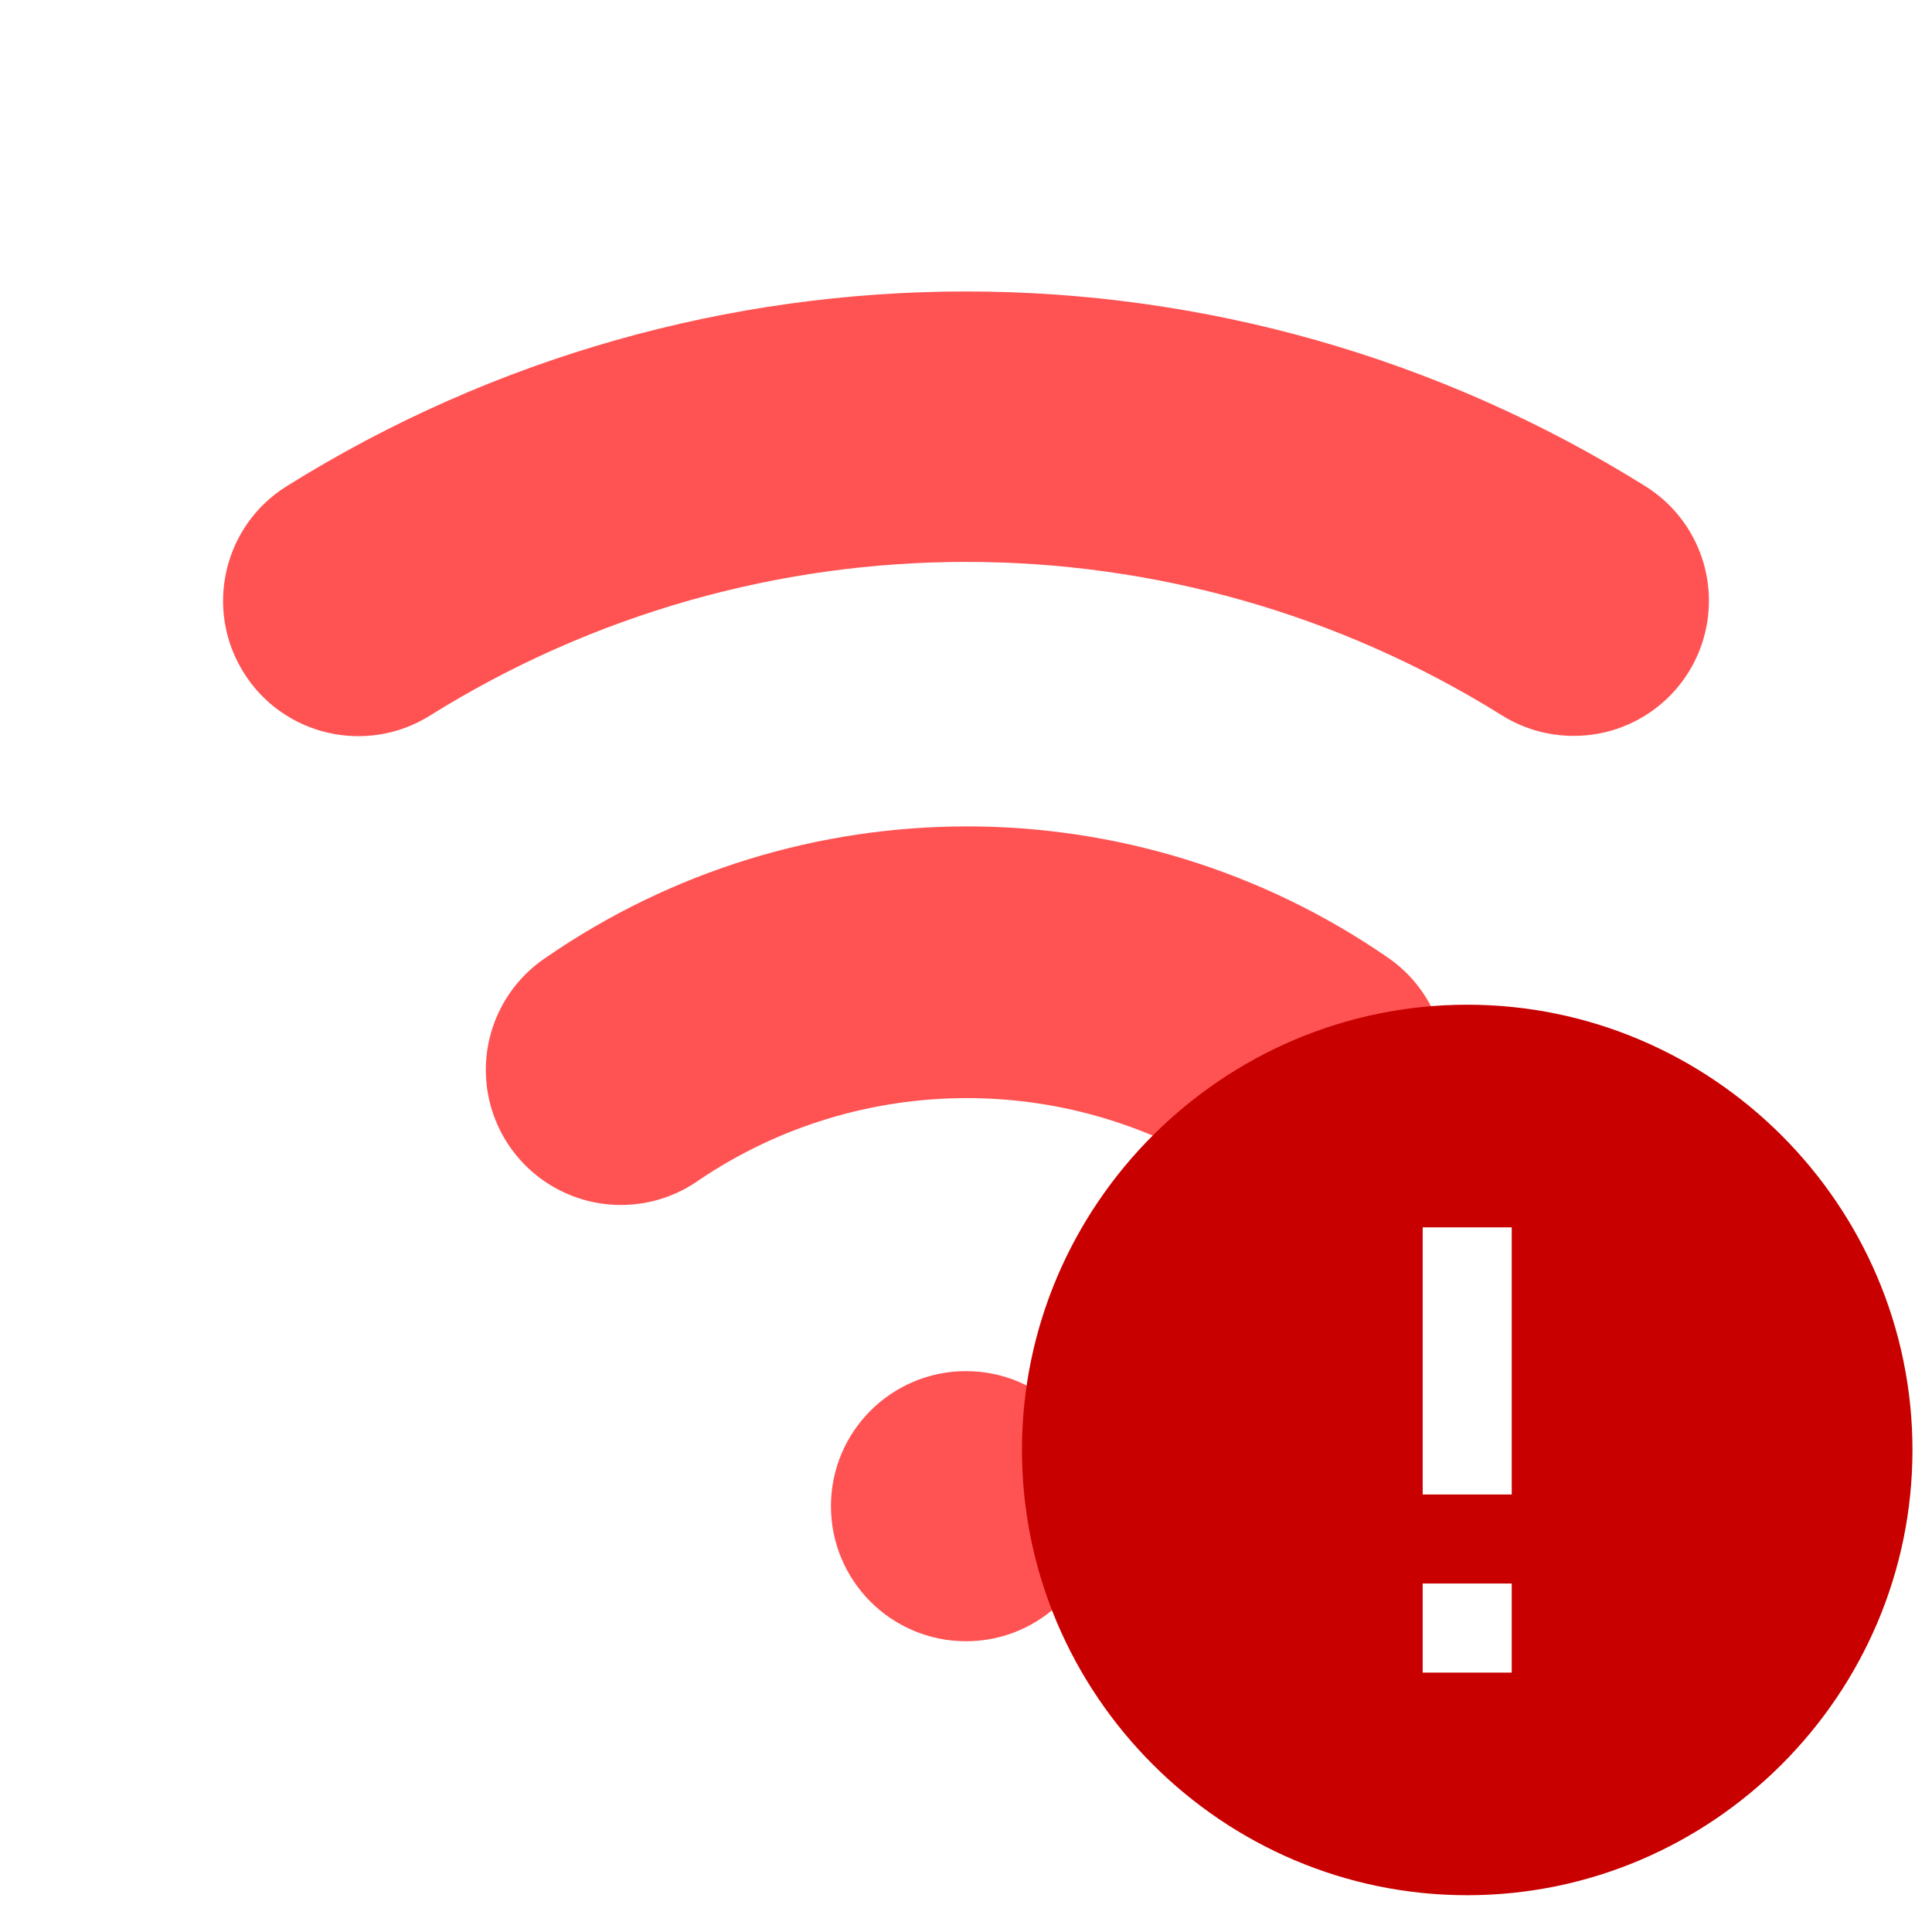
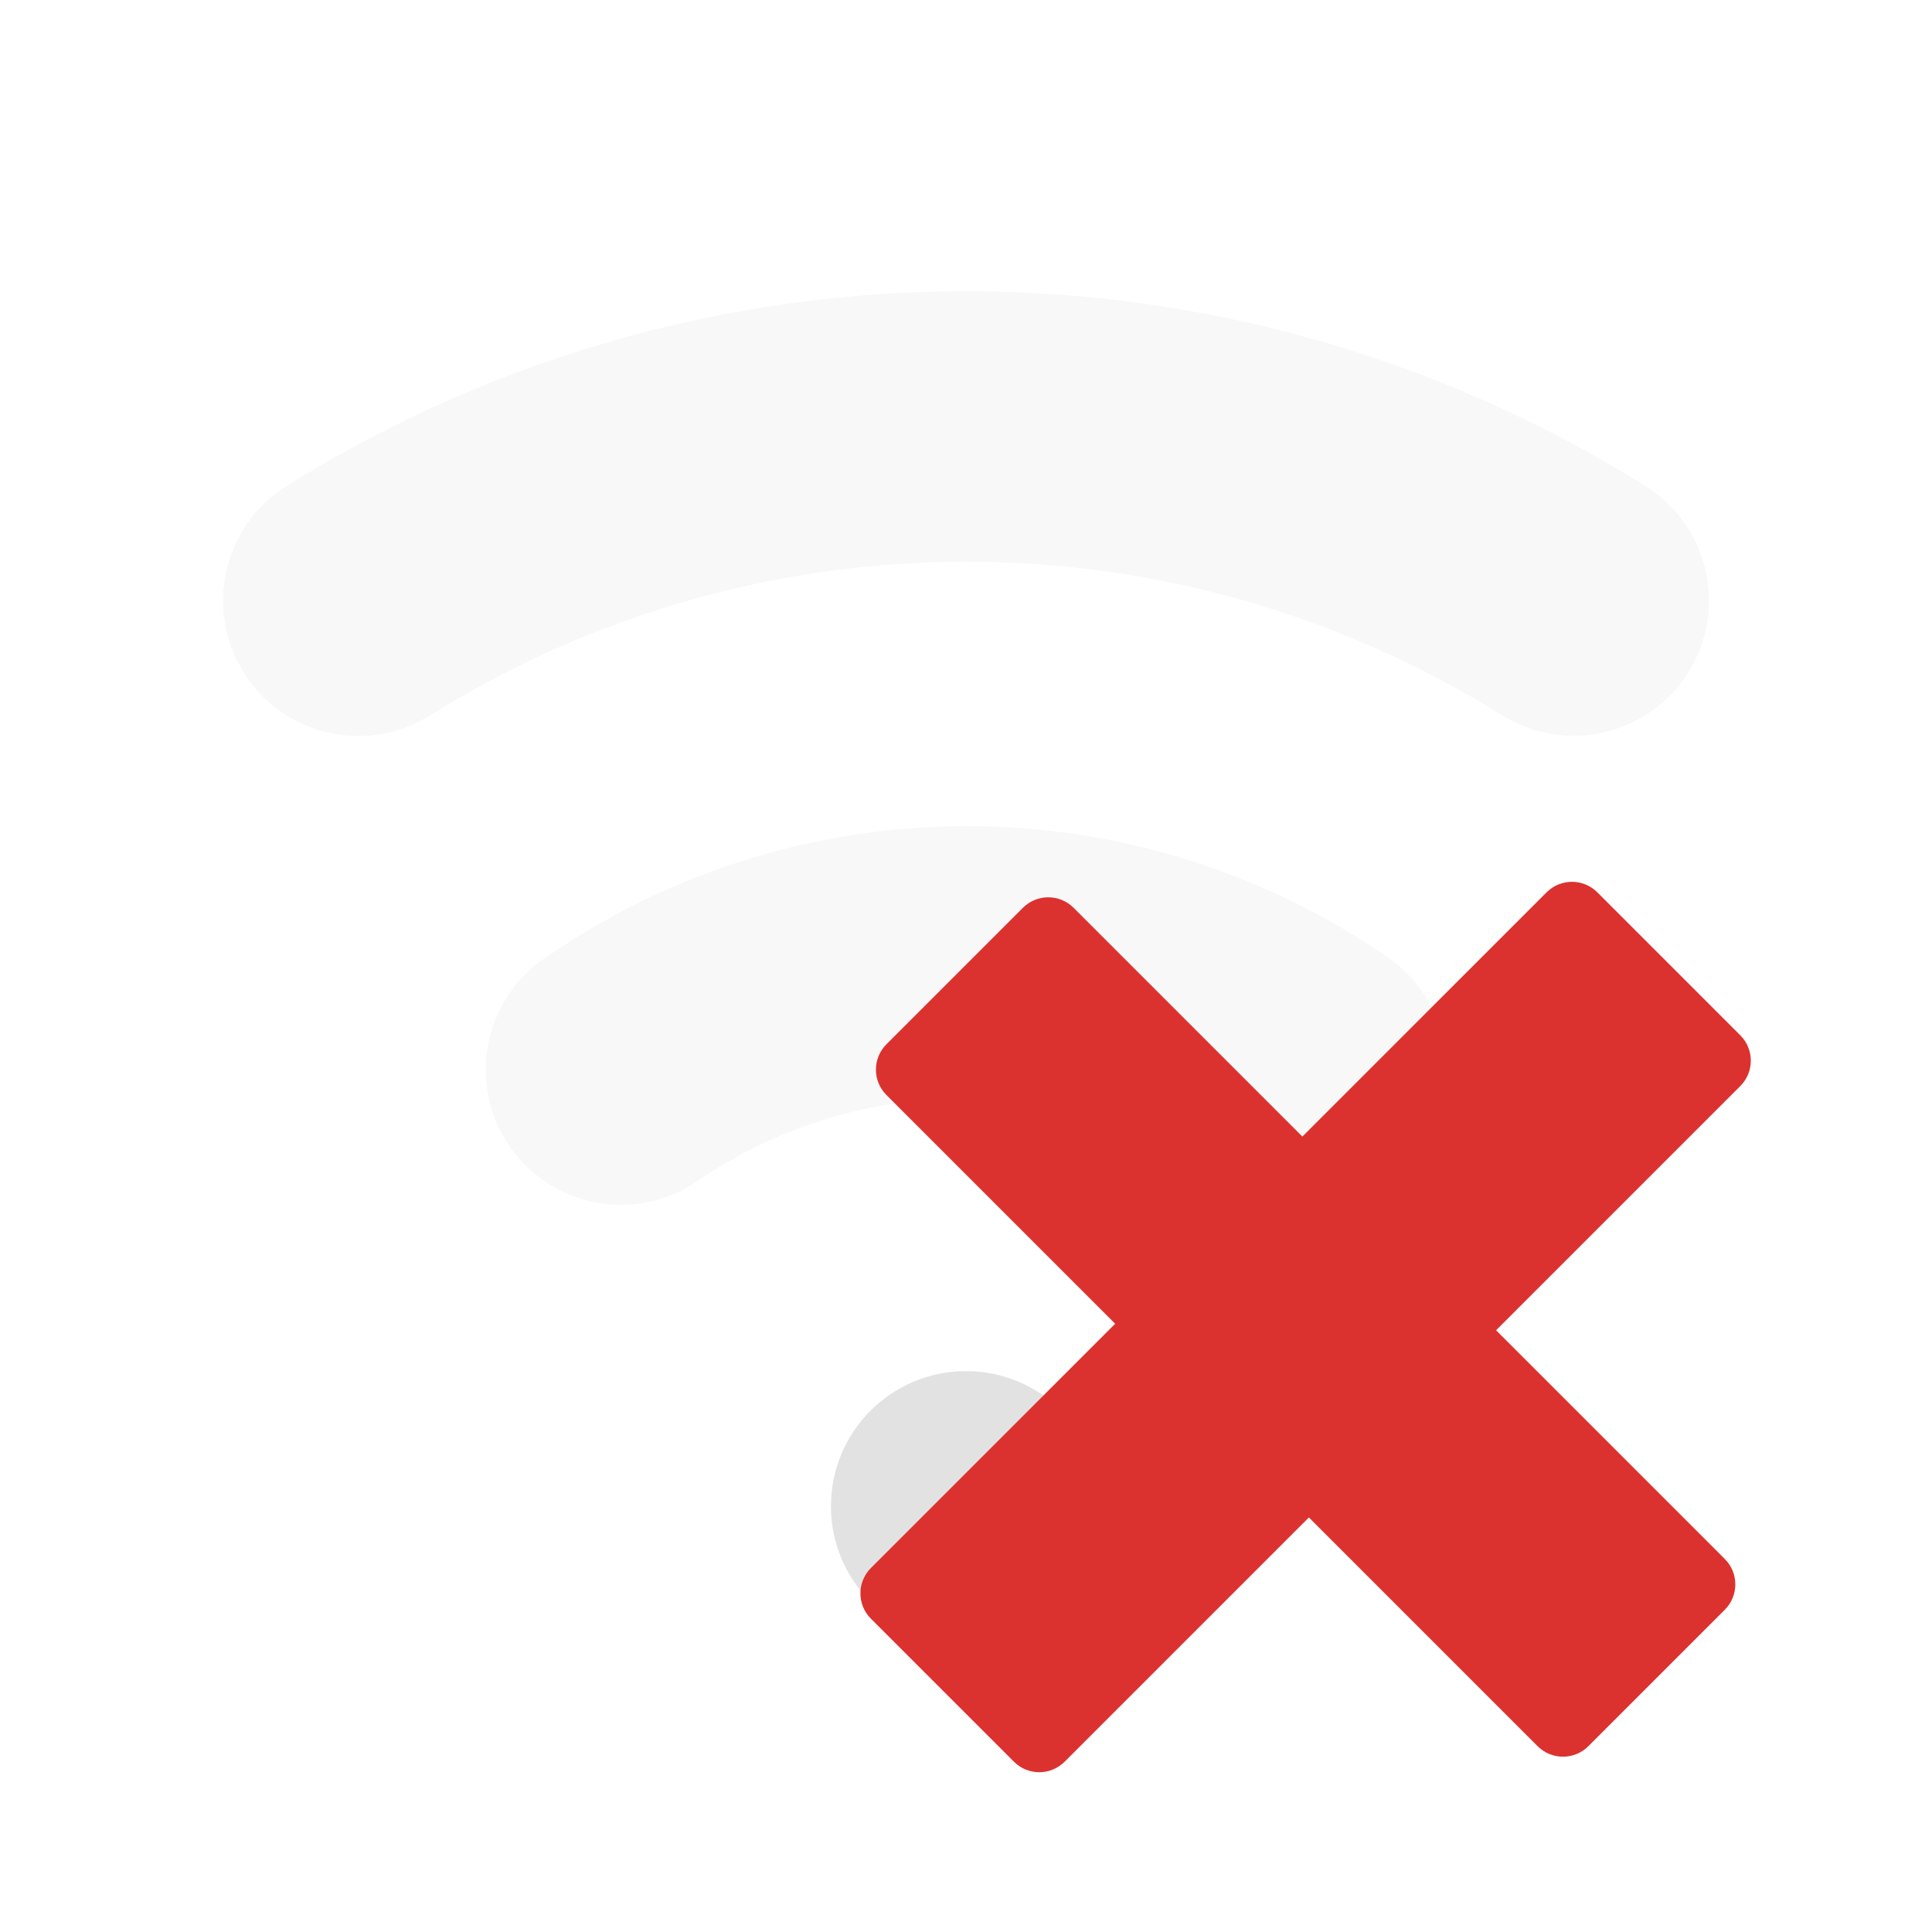
<svg xmlns="http://www.w3.org/2000/svg" version="1.1" width="1080" height="1080" viewBox="0 0 1080 1080" xml:space="preserve">
  <defs>
</defs>
-   <g transform="matrix(1 0 0 1 540 540)" id="e5990b2a-fd6e-48ff-8810-4b7c95854d04">
+   <rect x="0" y="0" width="100%" height="100%" fill="transparent" />
+   <g transform="matrix(1 0 0 1 540 540)" id="617cf89f-b343-4023-a1c8-7e7d3c044635">
    <rect style="stroke: none; stroke-width: 1; stroke-dasharray: none; stroke-linecap: butt; stroke-dashoffset: 0; stroke-linejoin: miter; stroke-miterlimit: 4; fill: rgb(255,255,255); fill-rule: nonzero; opacity: 1; visibility: hidden;" vector-effect="non-scaling-stroke" x="-540" y="-540" rx="0" ry="0" width="1080" height="1080" />
  </g>
-   <g transform="matrix(1 0 0 1 540 540)" id="1ea6753e-aa41-4e27-8903-1f6933d54d67">
+   <g transform="matrix(1 0 0 1 540 540)" id="58311c2f-0b72-46e0-86c6-c9b409627425">
</g>
-   <g transform="matrix(1 0 0 1 540 540)">
-     <rect style="stroke: none; stroke-width: 1; stroke-dasharray: none; stroke-linecap: butt; stroke-dashoffset: 0; stroke-linejoin: miter; stroke-miterlimit: 4; fill: rgb(255,255,255); fill-rule: nonzero; opacity: 1; visibility: hidden;" vector-effect="non-scaling-stroke" x="-540" y="-540" rx="0" ry="0" width="1080" height="1080" />
+   <g transform="matrix(1 0 0 1 50 50)">
+     <rect style="stroke: none; stroke-width: 1; stroke-dasharray: none; stroke-linecap: butt; stroke-dashoffset: 0; stroke-linejoin: miter; stroke-miterlimit: 4; fill: rgb(255,255,255); fill-opacity: 0; fill-rule: nonzero; opacity: 1;" vector-effect="non-scaling-stroke" x="-50" y="-50" rx="0" ry="0" width="100" height="100" />
  </g>
  <g transform="matrix(1 0 0 1 540 540)">
    <rect style="stroke: none; stroke-width: 1; stroke-dasharray: none; stroke-linecap: butt; stroke-dashoffset: 0; stroke-linejoin: miter; stroke-miterlimit: 4; fill: rgb(255,255,255); fill-rule: nonzero; opacity: 1; visibility: hidden;" vector-effect="non-scaling-stroke" x="-540" y="-540" rx="0" ry="0" width="1080" height="1080" />
  </g>
  <g transform="matrix(1 0 0 1 50 50)">
    <rect style="stroke: none; stroke-width: 1; stroke-dasharray: none; stroke-linecap: butt; stroke-dashoffset: 0; stroke-linejoin: miter; stroke-miterlimit: 4; fill: rgb(255,255,255); fill-opacity: 0; fill-rule: nonzero; opacity: 1;" vector-effect="non-scaling-stroke" x="-50" y="-50" rx="0" ry="0" width="100" height="100" />
  </g>
  <g transform="matrix(1 0 0 1 540 540)">
    <rect style="stroke: none; stroke-width: 1; stroke-dasharray: none; stroke-linecap: butt; stroke-dashoffset: 0; stroke-linejoin: miter; stroke-miterlimit: 4; fill: rgb(255,255,255); fill-rule: nonzero; opacity: 1; visibility: hidden;" vector-effect="non-scaling-stroke" x="-540" y="-540" rx="0" ry="0" width="1080" height="1080" />
  </g>
  <g transform="matrix(0.91 0 0 0.91 540 540)">
    <rect style="stroke: none; stroke-width: 1; stroke-dasharray: none; stroke-linecap: butt; stroke-dashoffset: 0; stroke-linejoin: miter; stroke-miterlimit: 4; fill: rgb(255,255,255); fill-rule: nonzero; opacity: 1; visibility: hidden;" vector-effect="non-scaling-stroke" x="-540" y="-540" rx="0" ry="0" width="1080" height="1080" />
  </g>
  <g transform="matrix(37.75 0 0 37.75 540 841.97)">
-     <circle style="stroke: none; stroke-width: 1; stroke-dasharray: none; stroke-linecap: butt; stroke-dashoffset: 0; stroke-linejoin: miter; stroke-miterlimit: 4; fill: rgb(255,83,83); fill-rule: nonzero; opacity: 1;" vector-effect="non-scaling-stroke" cx="0" cy="0" r="2" />
+     <circle style="stroke: none; stroke-width: 1; stroke-dasharray: none; stroke-linecap: butt; stroke-dashoffset: 0; stroke-linejoin: miter; stroke-miterlimit: 4; fill: rgb(226,226,226); fill-rule: nonzero; opacity: 1;" vector-effect="non-scaling-stroke" cx="0" cy="0" r="2" />
  </g>
-   <g transform="matrix(37.75 0 0 37.75 540.04 567.67)">
-     <path style="stroke: none; stroke-width: 1; stroke-dasharray: none; stroke-linecap: butt; stroke-dashoffset: 0; stroke-linejoin: miter; stroke-miterlimit: 4; fill: rgb(255,83,83); fill-rule: nonzero; opacity: 1;" vector-effect="non-scaling-stroke" transform=" translate(-11.99, -12.8)" d="M 17.1 15.59 C 16.695 15.59 16.3 15.467 15.967 15.236 C 13.571 13.619 10.433 13.619 8.037 15.236 C 7.449 15.654 6.682 15.723 6.029 15.416 C 5.376 15.11 4.938 14.475 4.884 13.756 C 4.83 13.037 5.167 12.344 5.767 11.943 C 9.52 9.352 14.484 9.352 18.237 11.943 C 18.959 12.44 19.272 13.349 19.012 14.185 C 18.751 15.022 17.976 15.591 17.1 15.59 Z" stroke-linecap="round" />
+   <g transform="matrix(37.75 0 0 37.75 540.02 567.56)">
+     <path style="stroke: none; stroke-width: 1; stroke-dasharray: none; stroke-linecap: butt; stroke-dashoffset: 0; stroke-linejoin: miter; stroke-miterlimit: 4; fill: rgb(226,226,226); fill-rule: nonzero; opacity: 0.25;" vector-effect="non-scaling-stroke" transform=" translate(-11.99, -12.8)" d="M 17.1 15.59 C 16.695 15.59 16.3 15.467 15.967 15.236 C 13.571 13.619 10.433 13.619 8.037 15.236 C 7.449 15.654 6.682 15.723 6.029 15.416 C 5.376 15.11 4.938 14.475 4.884 13.756 C 4.83 13.037 5.167 12.344 5.767 11.943 C 9.52 9.352 14.484 9.352 18.237 11.943 C 18.959 12.44 19.272 13.349 19.012 14.185 C 18.751 15.022 17.976 15.591 17.1 15.59 Z" stroke-linecap="round" />
  </g>
-   <g transform="matrix(37.75 0 0 37.75 540 287.12)">
-     <path style="stroke: none; stroke-width: 1; stroke-dasharray: none; stroke-linecap: butt; stroke-dashoffset: 0; stroke-linejoin: miter; stroke-miterlimit: 4; fill: rgb(255,83,83); fill-rule: nonzero; opacity: 1;" vector-effect="non-scaling-stroke" transform=" translate(-12, -5.29)" d="M 21 8.581 C 20.626 8.582 20.26 8.478 19.942 8.281 C 15.084 5.246 8.92 5.246 4.062 8.281 C 3.124 8.867 1.888 8.582 1.303 7.643 C 0.717 6.705 1.002 5.47 1.94 4.884 C 8.095 1.039 15.905 1.039 22.06 4.884 C 22.818 5.357 23.17 6.274 22.924 7.132 C 22.678 7.991 21.893 8.582 21 8.581 Z" stroke-linecap="round" />
+   <g transform="matrix(37.75 0 0 37.75 540 287.02)">
+     <path style="stroke: none; stroke-width: 1; stroke-dasharray: none; stroke-linecap: butt; stroke-dashoffset: 0; stroke-linejoin: miter; stroke-miterlimit: 4; fill: rgb(226,226,226); fill-rule: nonzero; opacity: 0.25;" vector-effect="non-scaling-stroke" transform=" translate(-12, -5.29)" d="M 21 8.581 C 20.626 8.582 20.26 8.478 19.942 8.281 C 15.084 5.246 8.92 5.246 4.062 8.281 C 3.124 8.867 1.888 8.582 1.303 7.643 C 0.717 6.705 1.002 5.47 1.94 4.884 C 8.095 1.039 15.905 1.039 22.06 4.884 C 22.818 5.357 23.17 6.274 22.924 7.132 C 22.678 7.991 21.893 8.582 21 8.581 Z" stroke-linecap="round" />
  </g>
  <g transform="matrix(1 0 0 1 540 540)">
    <rect style="stroke: none; stroke-width: 1; stroke-dasharray: none; stroke-linecap: butt; stroke-dashoffset: 0; stroke-linejoin: miter; stroke-miterlimit: 4; fill: rgb(255,255,255); fill-rule: nonzero; opacity: 1; visibility: hidden;" vector-effect="non-scaling-stroke" x="-540" y="-540" rx="0" ry="0" width="1080" height="1080" />
  </g>
  <g transform="matrix(1 0 0 1 50 50)">
    <rect style="stroke: none; stroke-width: 1; stroke-dasharray: none; stroke-linecap: butt; stroke-dashoffset: 0; stroke-linejoin: miter; stroke-miterlimit: 4; fill: rgb(255,255,255); fill-opacity: 0; fill-rule: nonzero; opacity: 1;" vector-effect="non-scaling-stroke" x="-50" y="-50" rx="0" ry="0" width="100" height="100" />
  </g>
  <g transform="matrix(1 0 0 1 540 540)">
    <rect style="stroke: none; stroke-width: 1; stroke-dasharray: none; stroke-linecap: butt; stroke-dashoffset: 0; stroke-linejoin: miter; stroke-miterlimit: 4; fill: rgb(255,255,255); fill-rule: nonzero; opacity: 1; visibility: hidden;" vector-effect="non-scaling-stroke" x="-540" y="-540" rx="0" ry="0" width="1080" height="1080" />
  </g>
-   <g transform="matrix(24.89 0 0 24.89 820.18 810.54)">
-     <path style="stroke: rgb(0,0,0); stroke-width: 0; stroke-dasharray: none; stroke-linecap: butt; stroke-dashoffset: 0; stroke-linejoin: miter; stroke-miterlimit: 4; fill: rgb(201,0,0); fill-rule: nonzero; opacity: 1;" vector-effect="non-scaling-stroke" transform=" translate(-10, -10)" d="M 10 0 C 4.5 0 0 4.5 0 10 C 0 15.5 4.5 20 10 20 C 15.5 20 20 15.5 20 10 C 20 4.5 15.5 0 10 0 L 10 0 Z M 11 15 L 9 15 L 9 13 L 11 13 L 11 15 L 11 15 Z M 11 11 L 9 11 L 9 5 L 11 5 L 11 11 L 11 11 Z" stroke-linecap="round" />
+   <g transform="matrix(9.98 0 0 9.98 729.85 741.81)">
+     <g style="" vector-effect="non-scaling-stroke">
+       <g transform="matrix(-0.71 0.71 -0.71 -0.71 0 0)" id="rect891">
+         <rect style="stroke: none; stroke-width: 6; stroke-dasharray: none; stroke-linecap: round; stroke-dashoffset: 0; stroke-linejoin: miter; stroke-miterlimit: 4; fill: rgb(220,50,47); fill-rule: nonzero; opacity: 1;" vector-effect="non-scaling-stroke" x="-28.653" y="-7.641" rx="2" ry="2" width="57.306" height="15.282" />
+       </g>
+       <g transform="matrix(-0.71 -0.71 0.71 -0.71 0 0)" id="rect846">
+         <rect style="stroke: none; stroke-width: 6; stroke-dasharray: none; stroke-linecap: round; stroke-dashoffset: 0; stroke-linejoin: miter; stroke-miterlimit: 4; fill: rgb(220,50,47); fill-rule: nonzero; opacity: 1;" vector-effect="non-scaling-stroke" x="-27.687" y="-7.383" rx="2" ry="2" width="55.375" height="14.767" />
+       </g>
+     </g>
  </g>
</svg>
